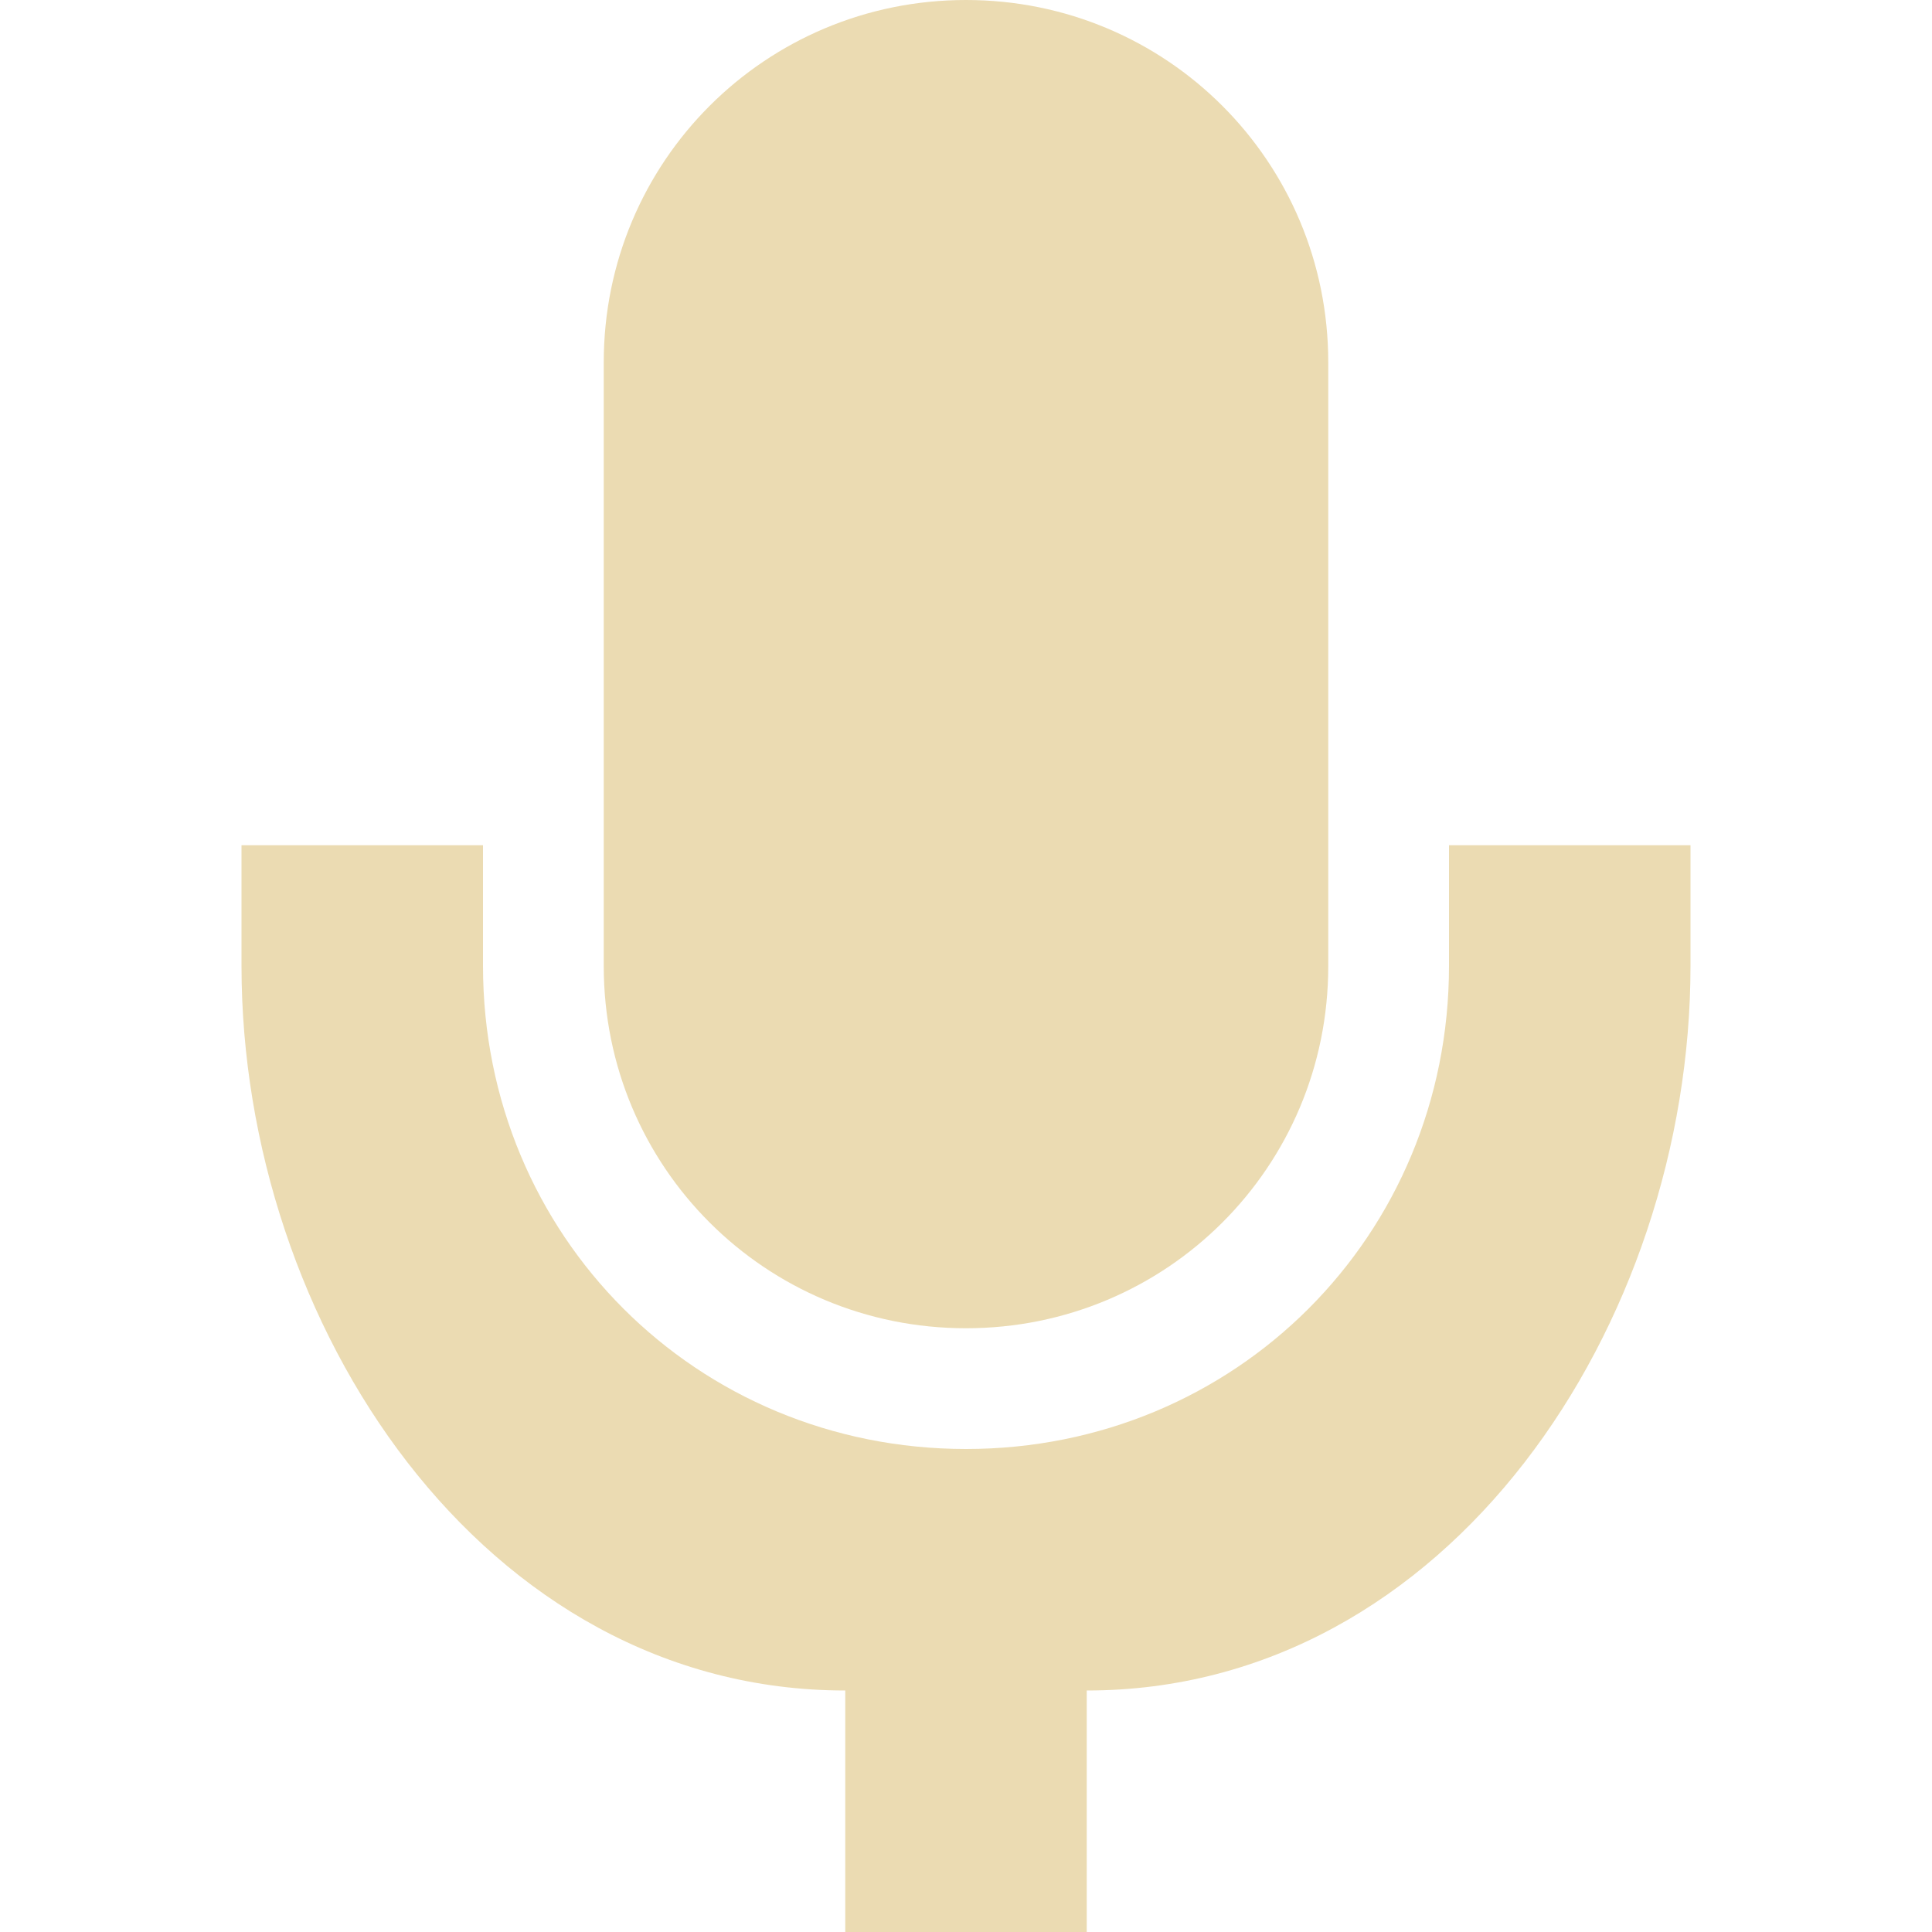
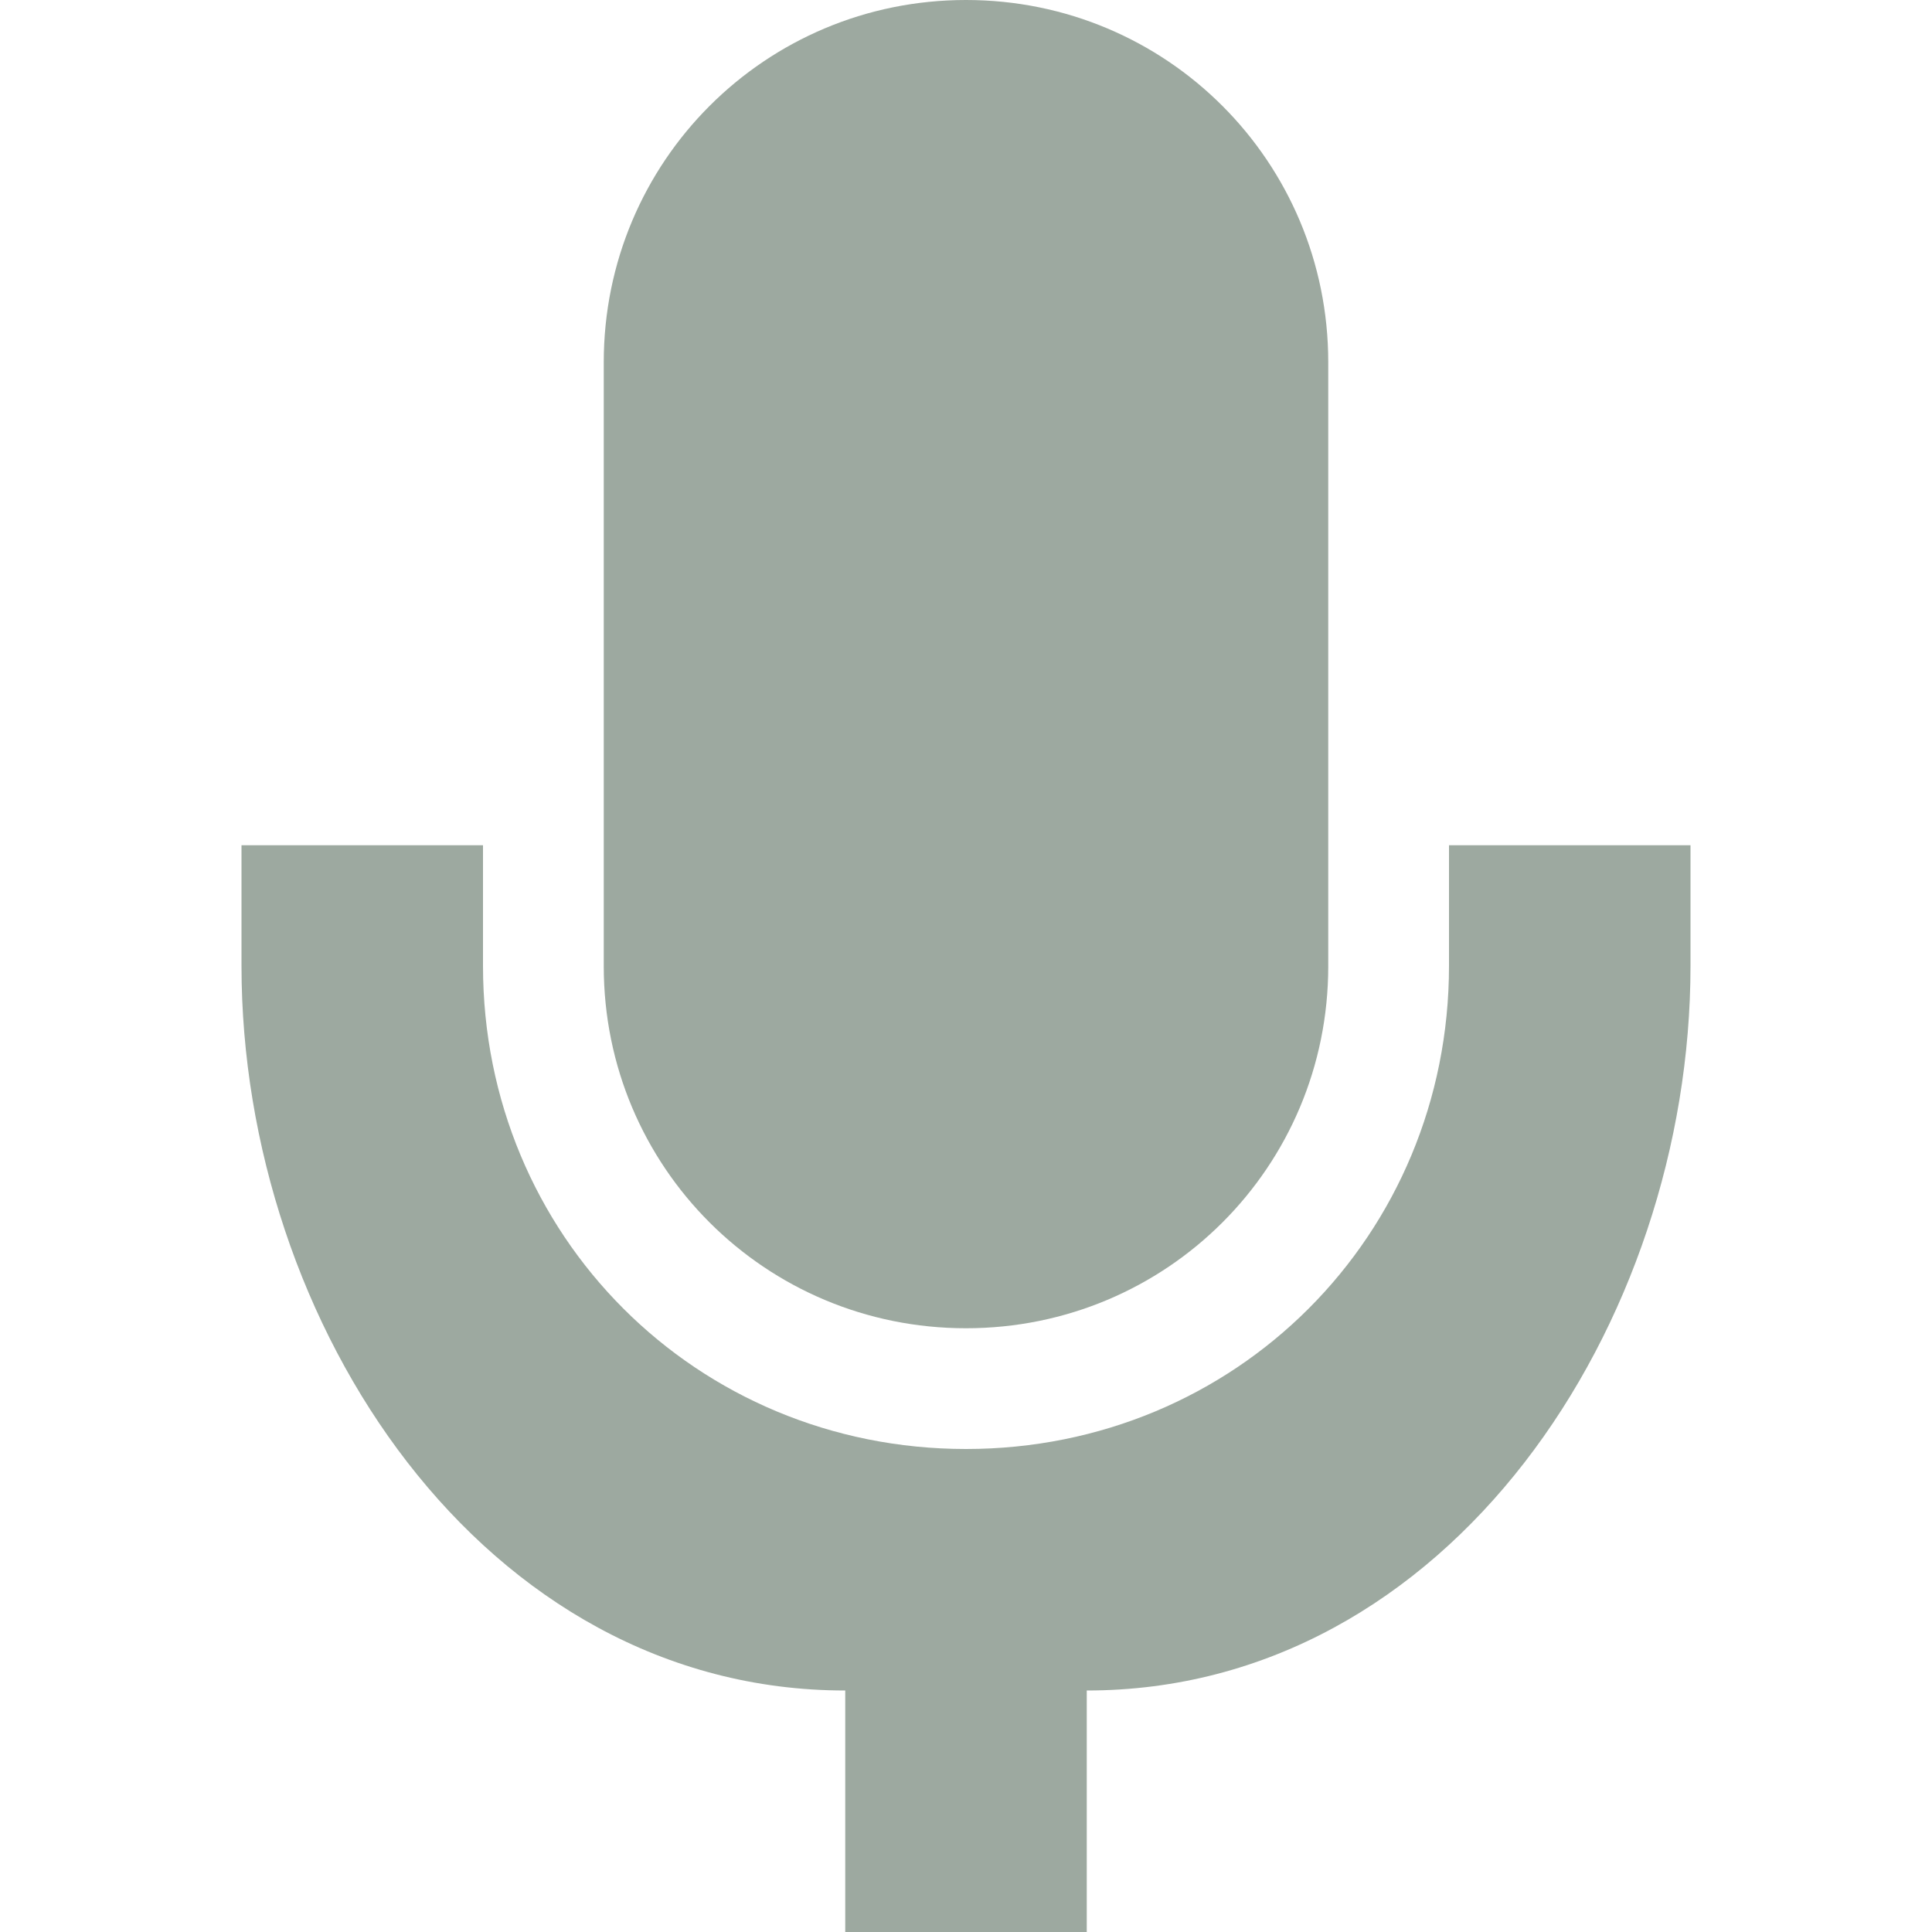
<svg xmlns="http://www.w3.org/2000/svg" width="16" height="16" version="1.1">
  <defs>
    <style id="current-color-scheme" type="text/css">
-    .ColorScheme-Text { color:#ebdbb2; } .ColorScheme-Highlight { color:#4285f4; } .ColorScheme-NeutralText { color:#ff9800; } .ColorScheme-PositiveText { color:#4caf50; } .ColorScheme-NegativeText { color:#f44336; }
+    .ColorScheme-Text { color:#9da9a0; } .ColorScheme-Highlight { color:#4285f4; } .ColorScheme-NeutralText { color:#ff9800; } .ColorScheme-PositiveText { color:#4caf50; } .ColorScheme-NegativeText { color:#f44336; }
  </style>
  </defs>
  <path style="fill:currentColor" class="ColorScheme-Text" d="M 8,0 C 6.338,0 5,1.338 5,3 V 8.002 C 5,9.664 6.338,11 8,11 9.662,11 11,9.664 11,8.002 V 3 C 11,1.338 9.662,0 8,0 Z" />
  <path style="fill:currentColor" class="ColorScheme-Text" d="M 2,7 V 7.999 C 2,10.965 4,14 7,14 V 16 H 9 V 14 C 12,14 14,10.965 14,7.999 V 7 H 12 V 7.999 C 12,10.233 10.233,12 8,12 5.767,12 4,10.233 4,7.999 V 7 Z" />
</svg>
